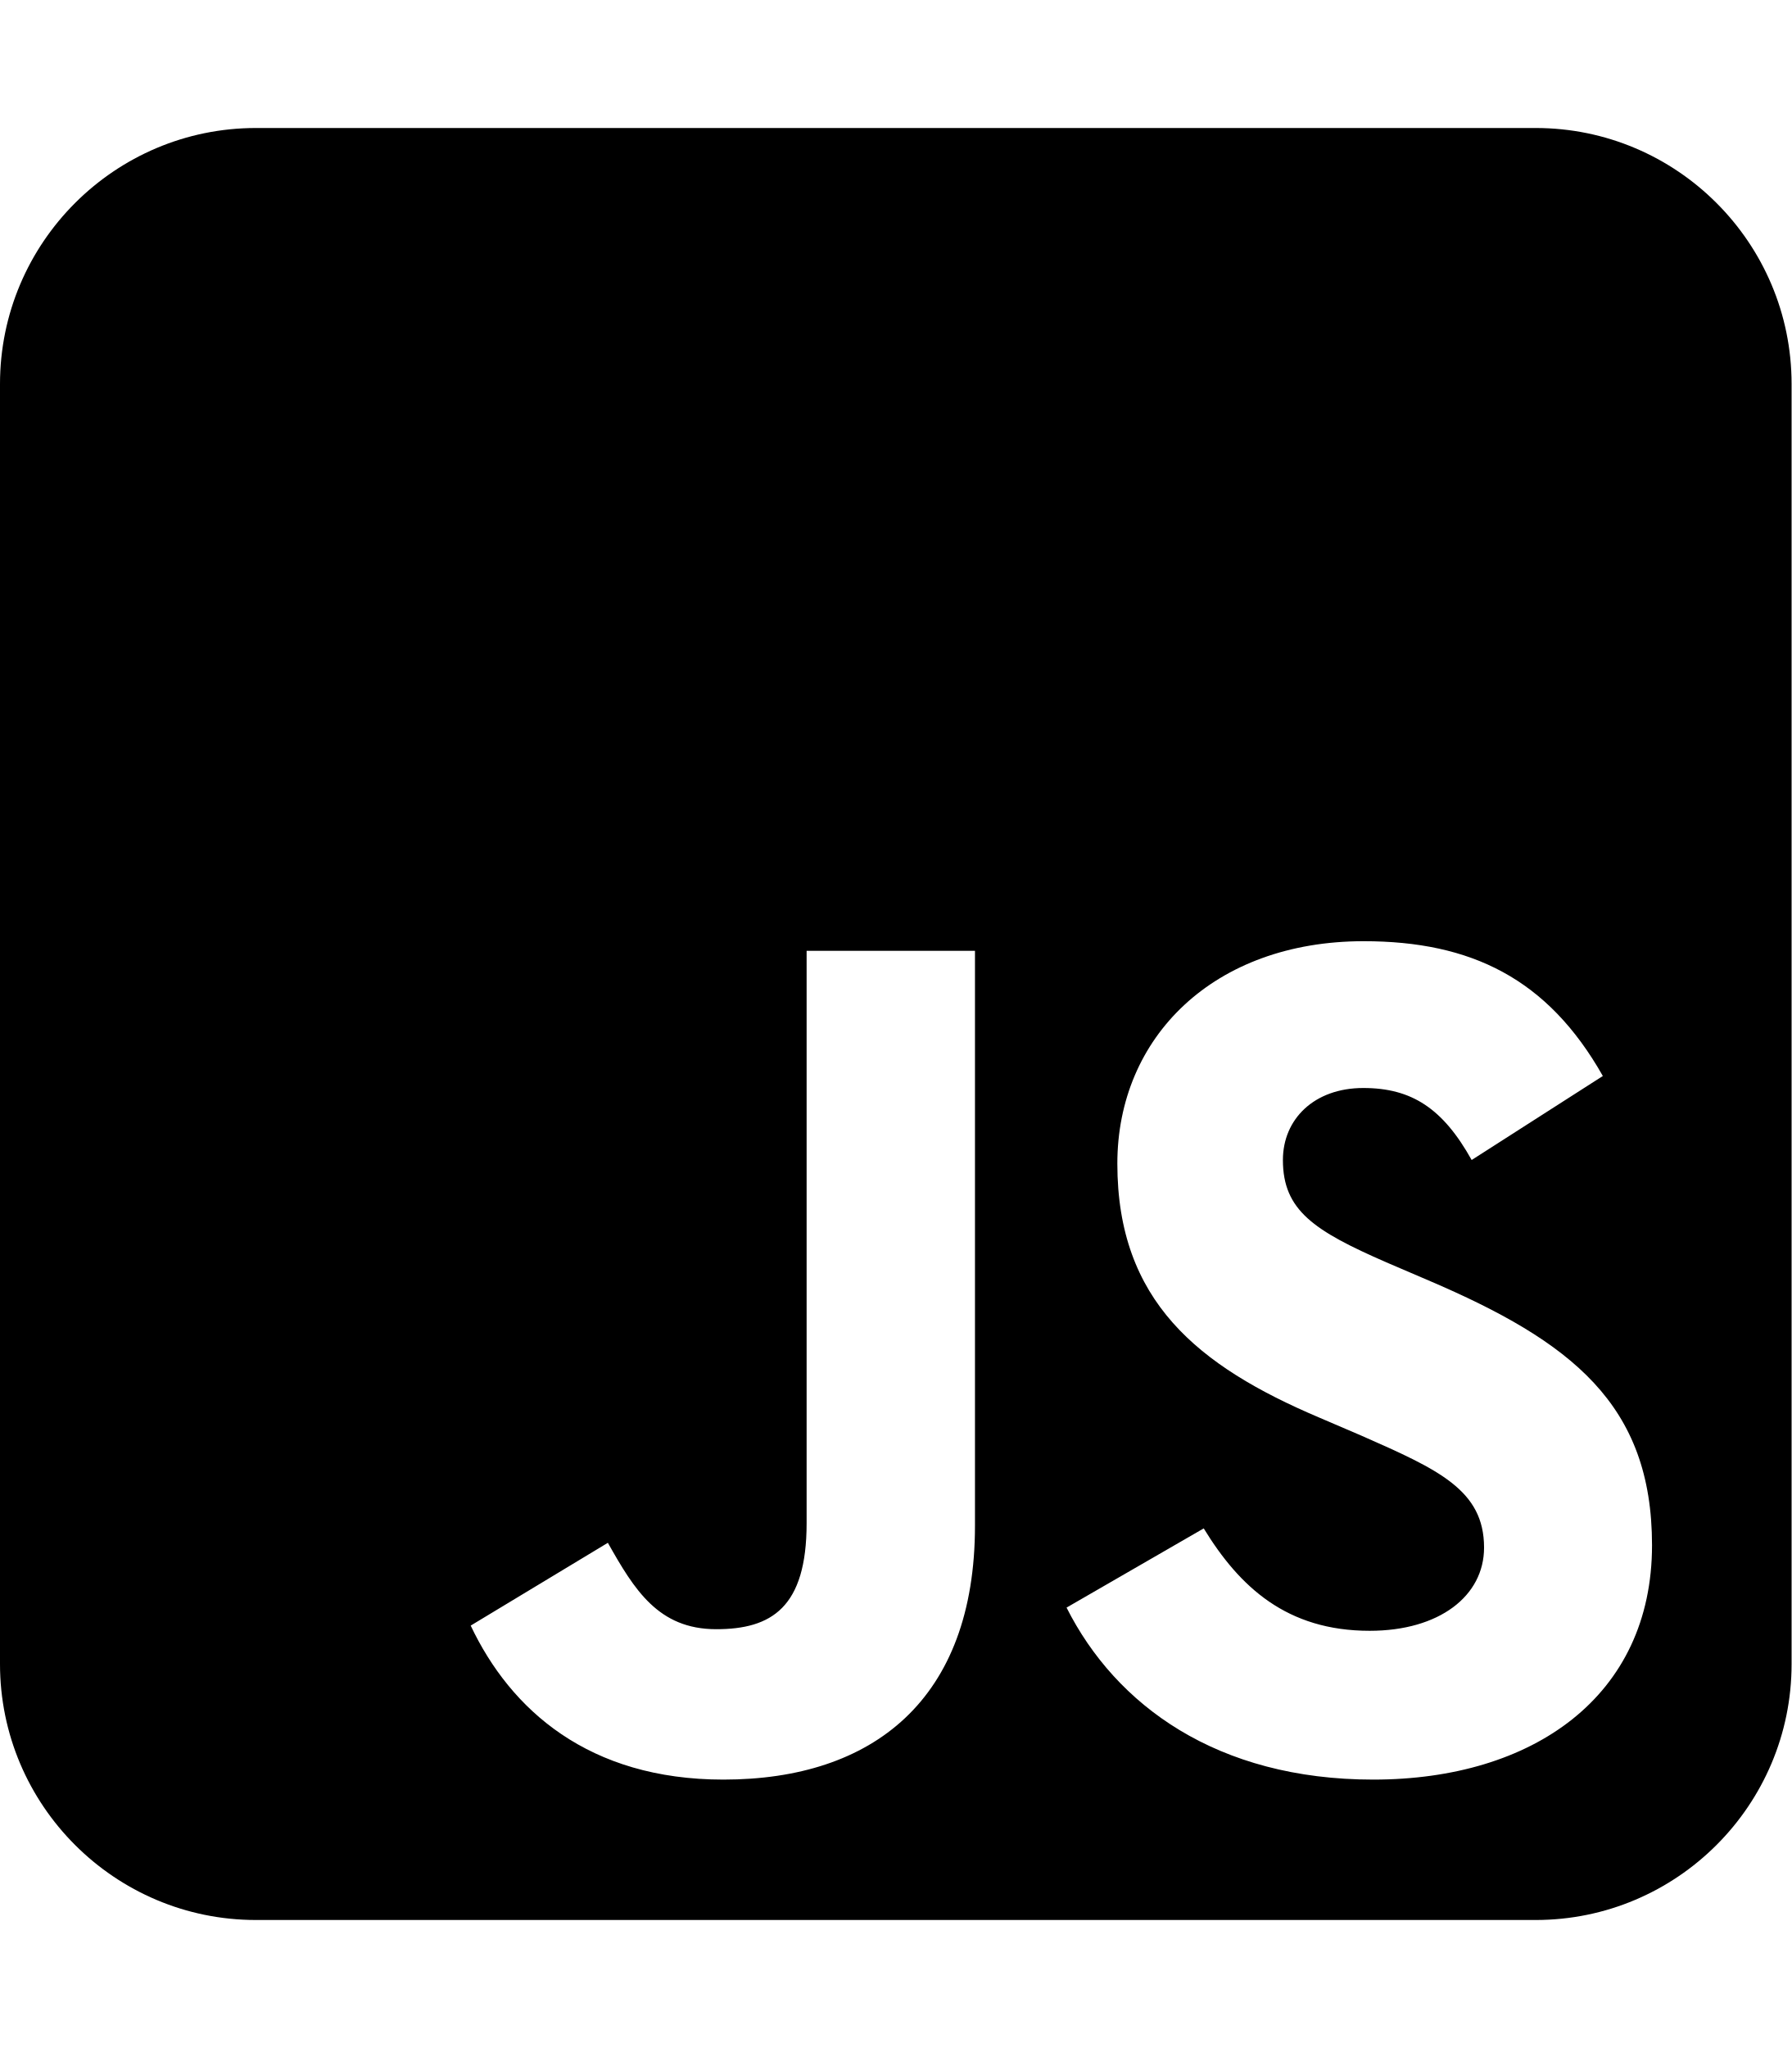
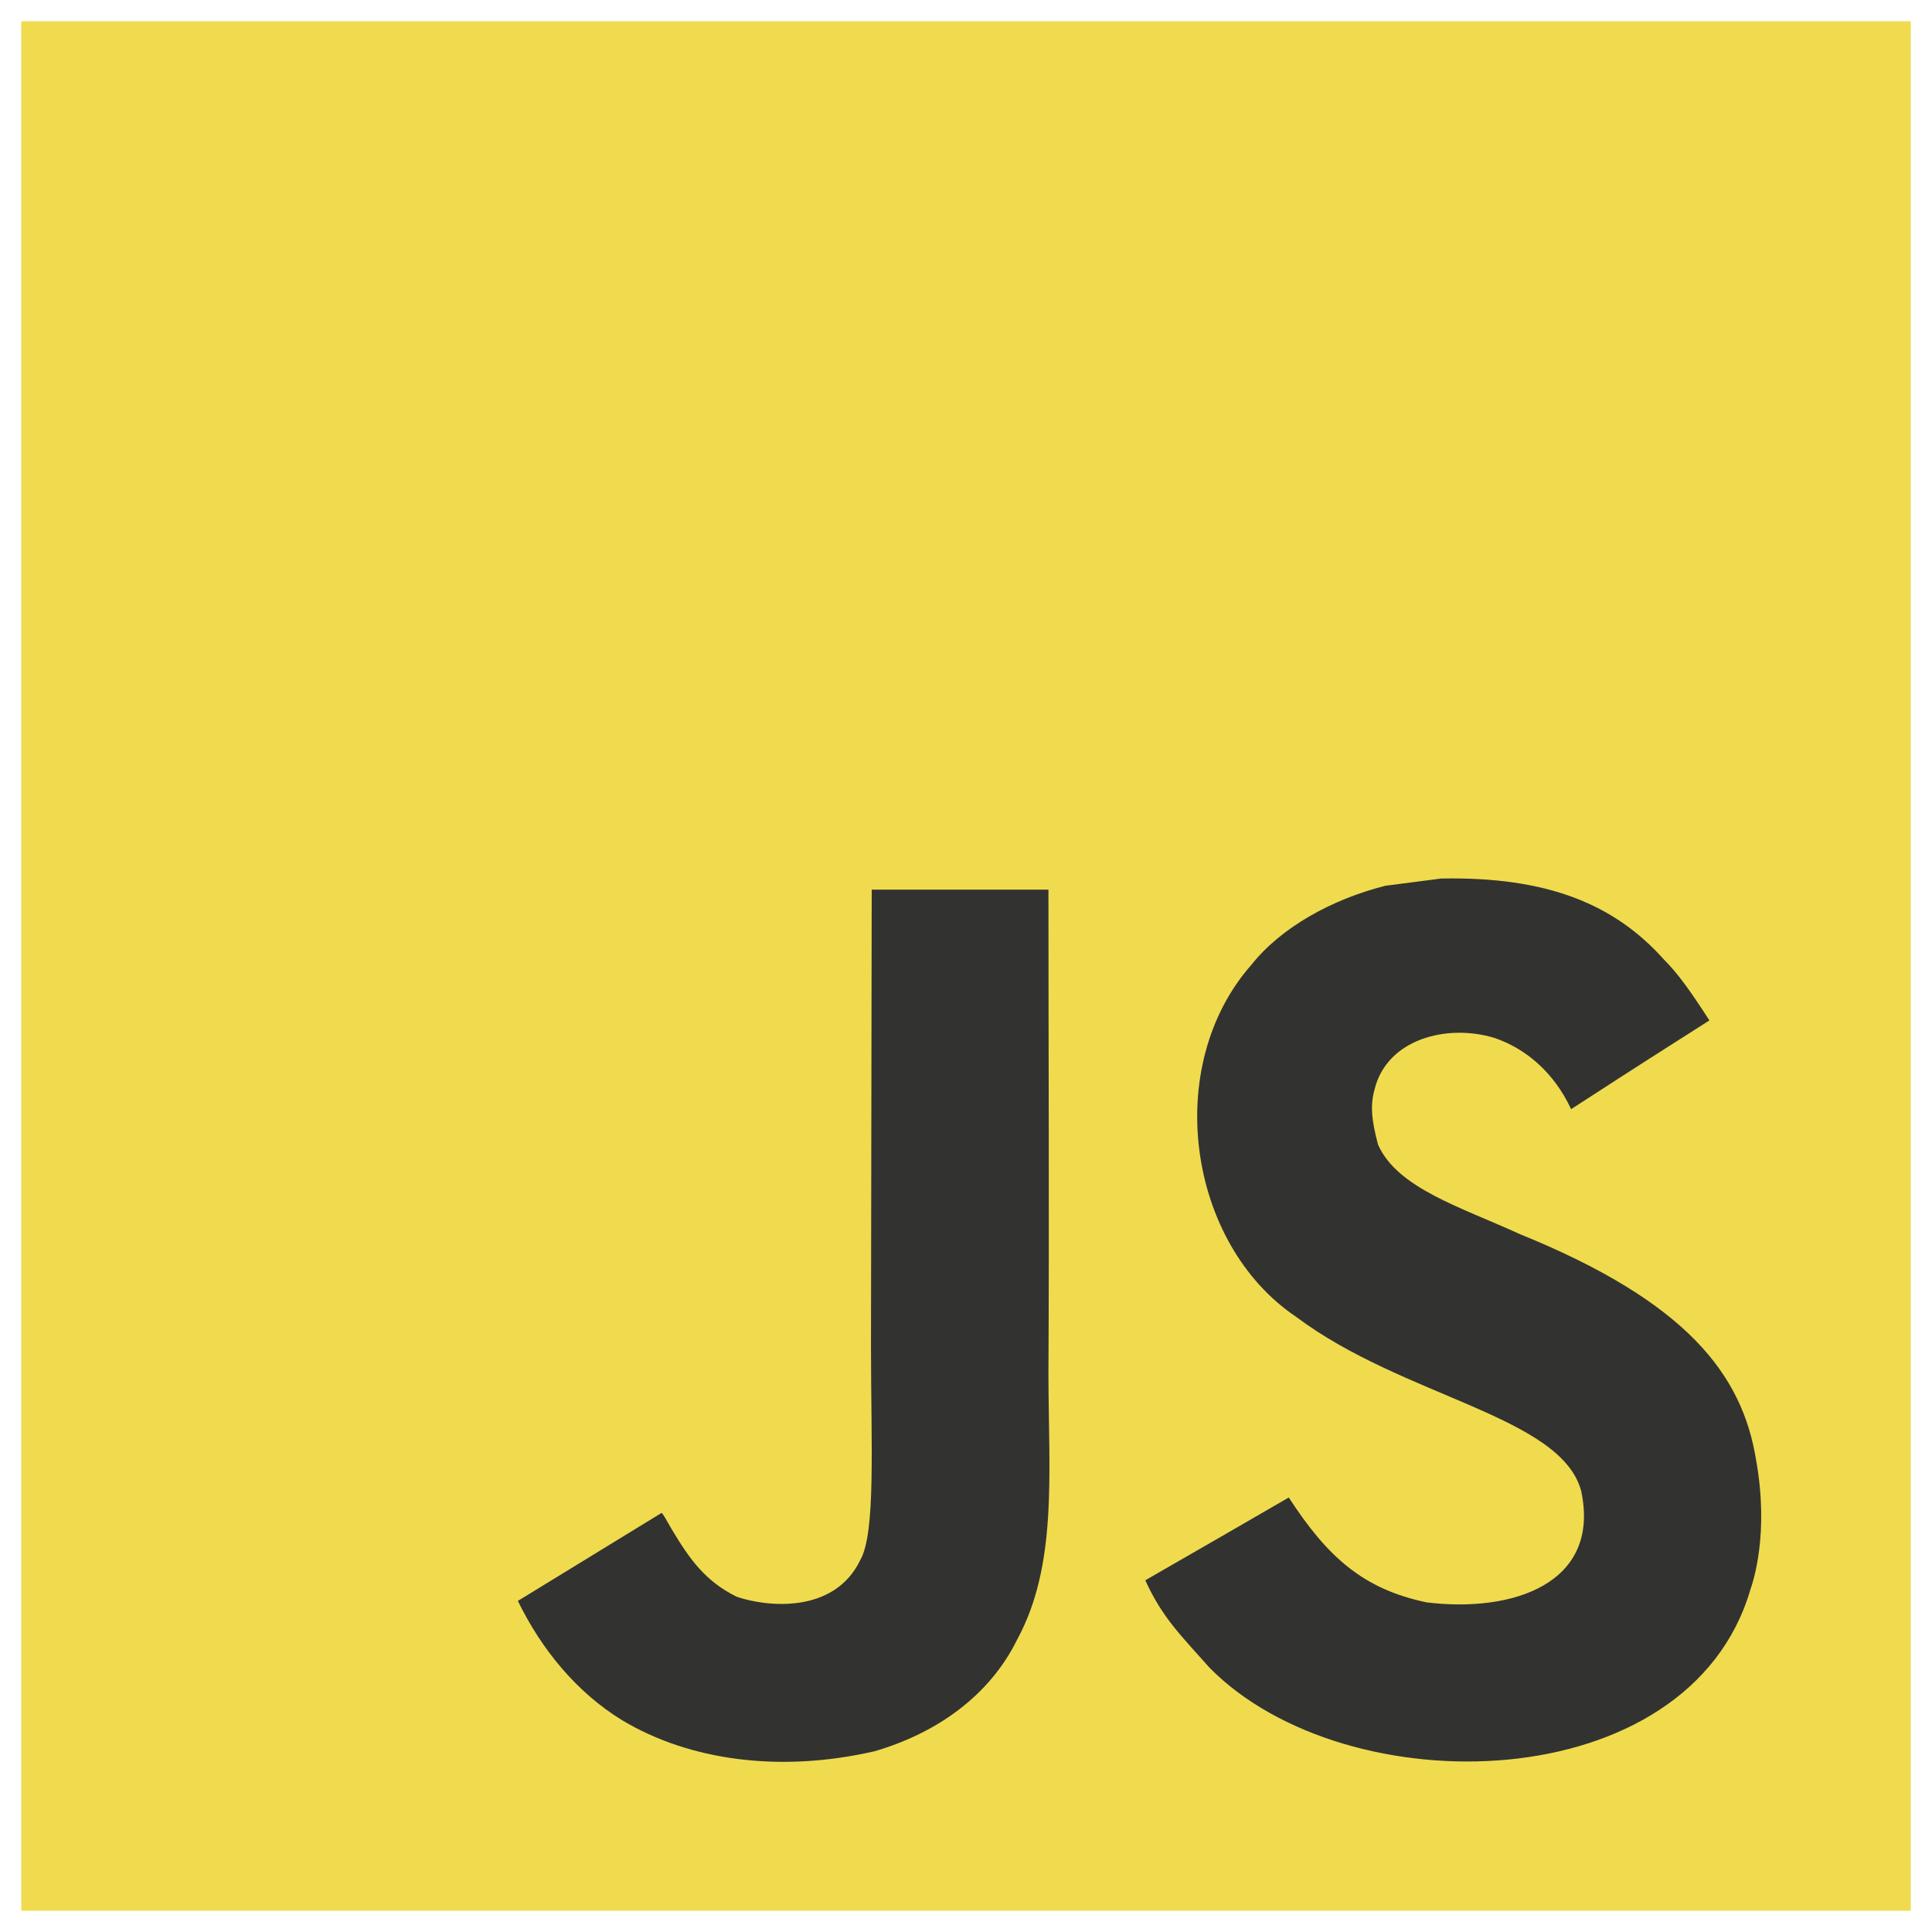
- <svg xmlns="http://www.w3.org/2000/svg" viewBox="0 0 448 512" fill="currentColor">
-   <path d="M448 96c0-35.3-28.7-64-64-64H64C28.7 32 0 60.7 0 96V416c0 35.3 28.7 64 64 64H384c35.3 0 64-28.7 64-64V96zM180.9 444.9c-33.7 0-53.2-17.4-63.2-38.5L152 385.7c6.6 11.7 12.6 21.6 27.1 21.6c13.8 0 22.6-5.4 22.6-26.5V237.7h42.1V381.4c0 43.6-25.6 63.5-62.9 63.5zm85.8-43L301 382.1c9 14.7 20.8 25.6 41.5 25.6c17.4 0 28.6-8.7 28.6-20.8c0-14.4-11.4-19.5-30.7-28l-10.5-4.5c-30.4-12.9-50.5-29.2-50.5-63.5c0-31.6 24.1-55.6 61.6-55.6c26.8 0 46 9.3 59.8 33.7L368 290c-7.2-12.9-15-18-27.1-18c-12.3 0-20.1 7.8-20.1 18c0 12.6 7.8 17.7 25.9 25.6l10.5 4.5c35.8 15.3 55.9 31 55.9 66.2c0 37.8-29.8 58.6-69.7 58.6c-39.1 0-64.4-18.6-76.7-43z" />
+ <svg xmlns="http://www.w3.org/2000/svg" viewBox="0 0 128 128">
+   <path fill="#F0DB4F" d="M1.408 1.408h125.184v125.185H1.408z" />
+   <path fill="#323330" d="M116.347 96.736c-.917-5.711-4.641-10.508-15.672-14.981-3.832-1.761-8.104-3.022-9.377-5.926-.452-1.69-.512-2.642-.226-3.665.821-3.32 4.784-4.355 7.925-3.403 2.023.678 3.938 2.237 5.093 4.724 5.402-3.498 5.391-3.475 9.163-5.879-1.381-2.141-2.118-3.129-3.022-4.045-3.249-3.629-7.676-5.498-14.756-5.355l-3.688.477c-3.534.893-6.902 2.748-8.877 5.235-5.926 6.724-4.236 18.492 2.975 23.335 7.104 5.332 17.54 6.545 18.873 11.531 1.297 6.104-4.486 8.08-10.234 7.378-4.236-.881-6.592-3.034-9.139-6.949-4.688 2.713-4.688 2.713-9.508 5.485 1.143 2.499 2.344 3.63 4.26 5.795 9.068 9.198 31.76 8.746 35.83-5.176.165-.478 1.261-3.666.38-8.581zM69.462 58.943H57.753l-.048 30.272c0 6.438.333 12.34-.714 14.149-1.713 3.558-6.152 3.117-8.175 2.427-2.059-1.012-3.106-2.451-4.319-4.485-.333-.584-.583-1.036-.667-1.071l-9.52 5.83c1.583 3.249 3.915 6.069 6.902 7.901 4.462 2.678 10.459 3.499 16.731 2.059 4.082-1.189 7.604-3.652 9.448-7.401 2.666-4.915 2.094-10.864 2.07-17.444.06-10.735.001-21.468.001-32.237z" />
</svg>
